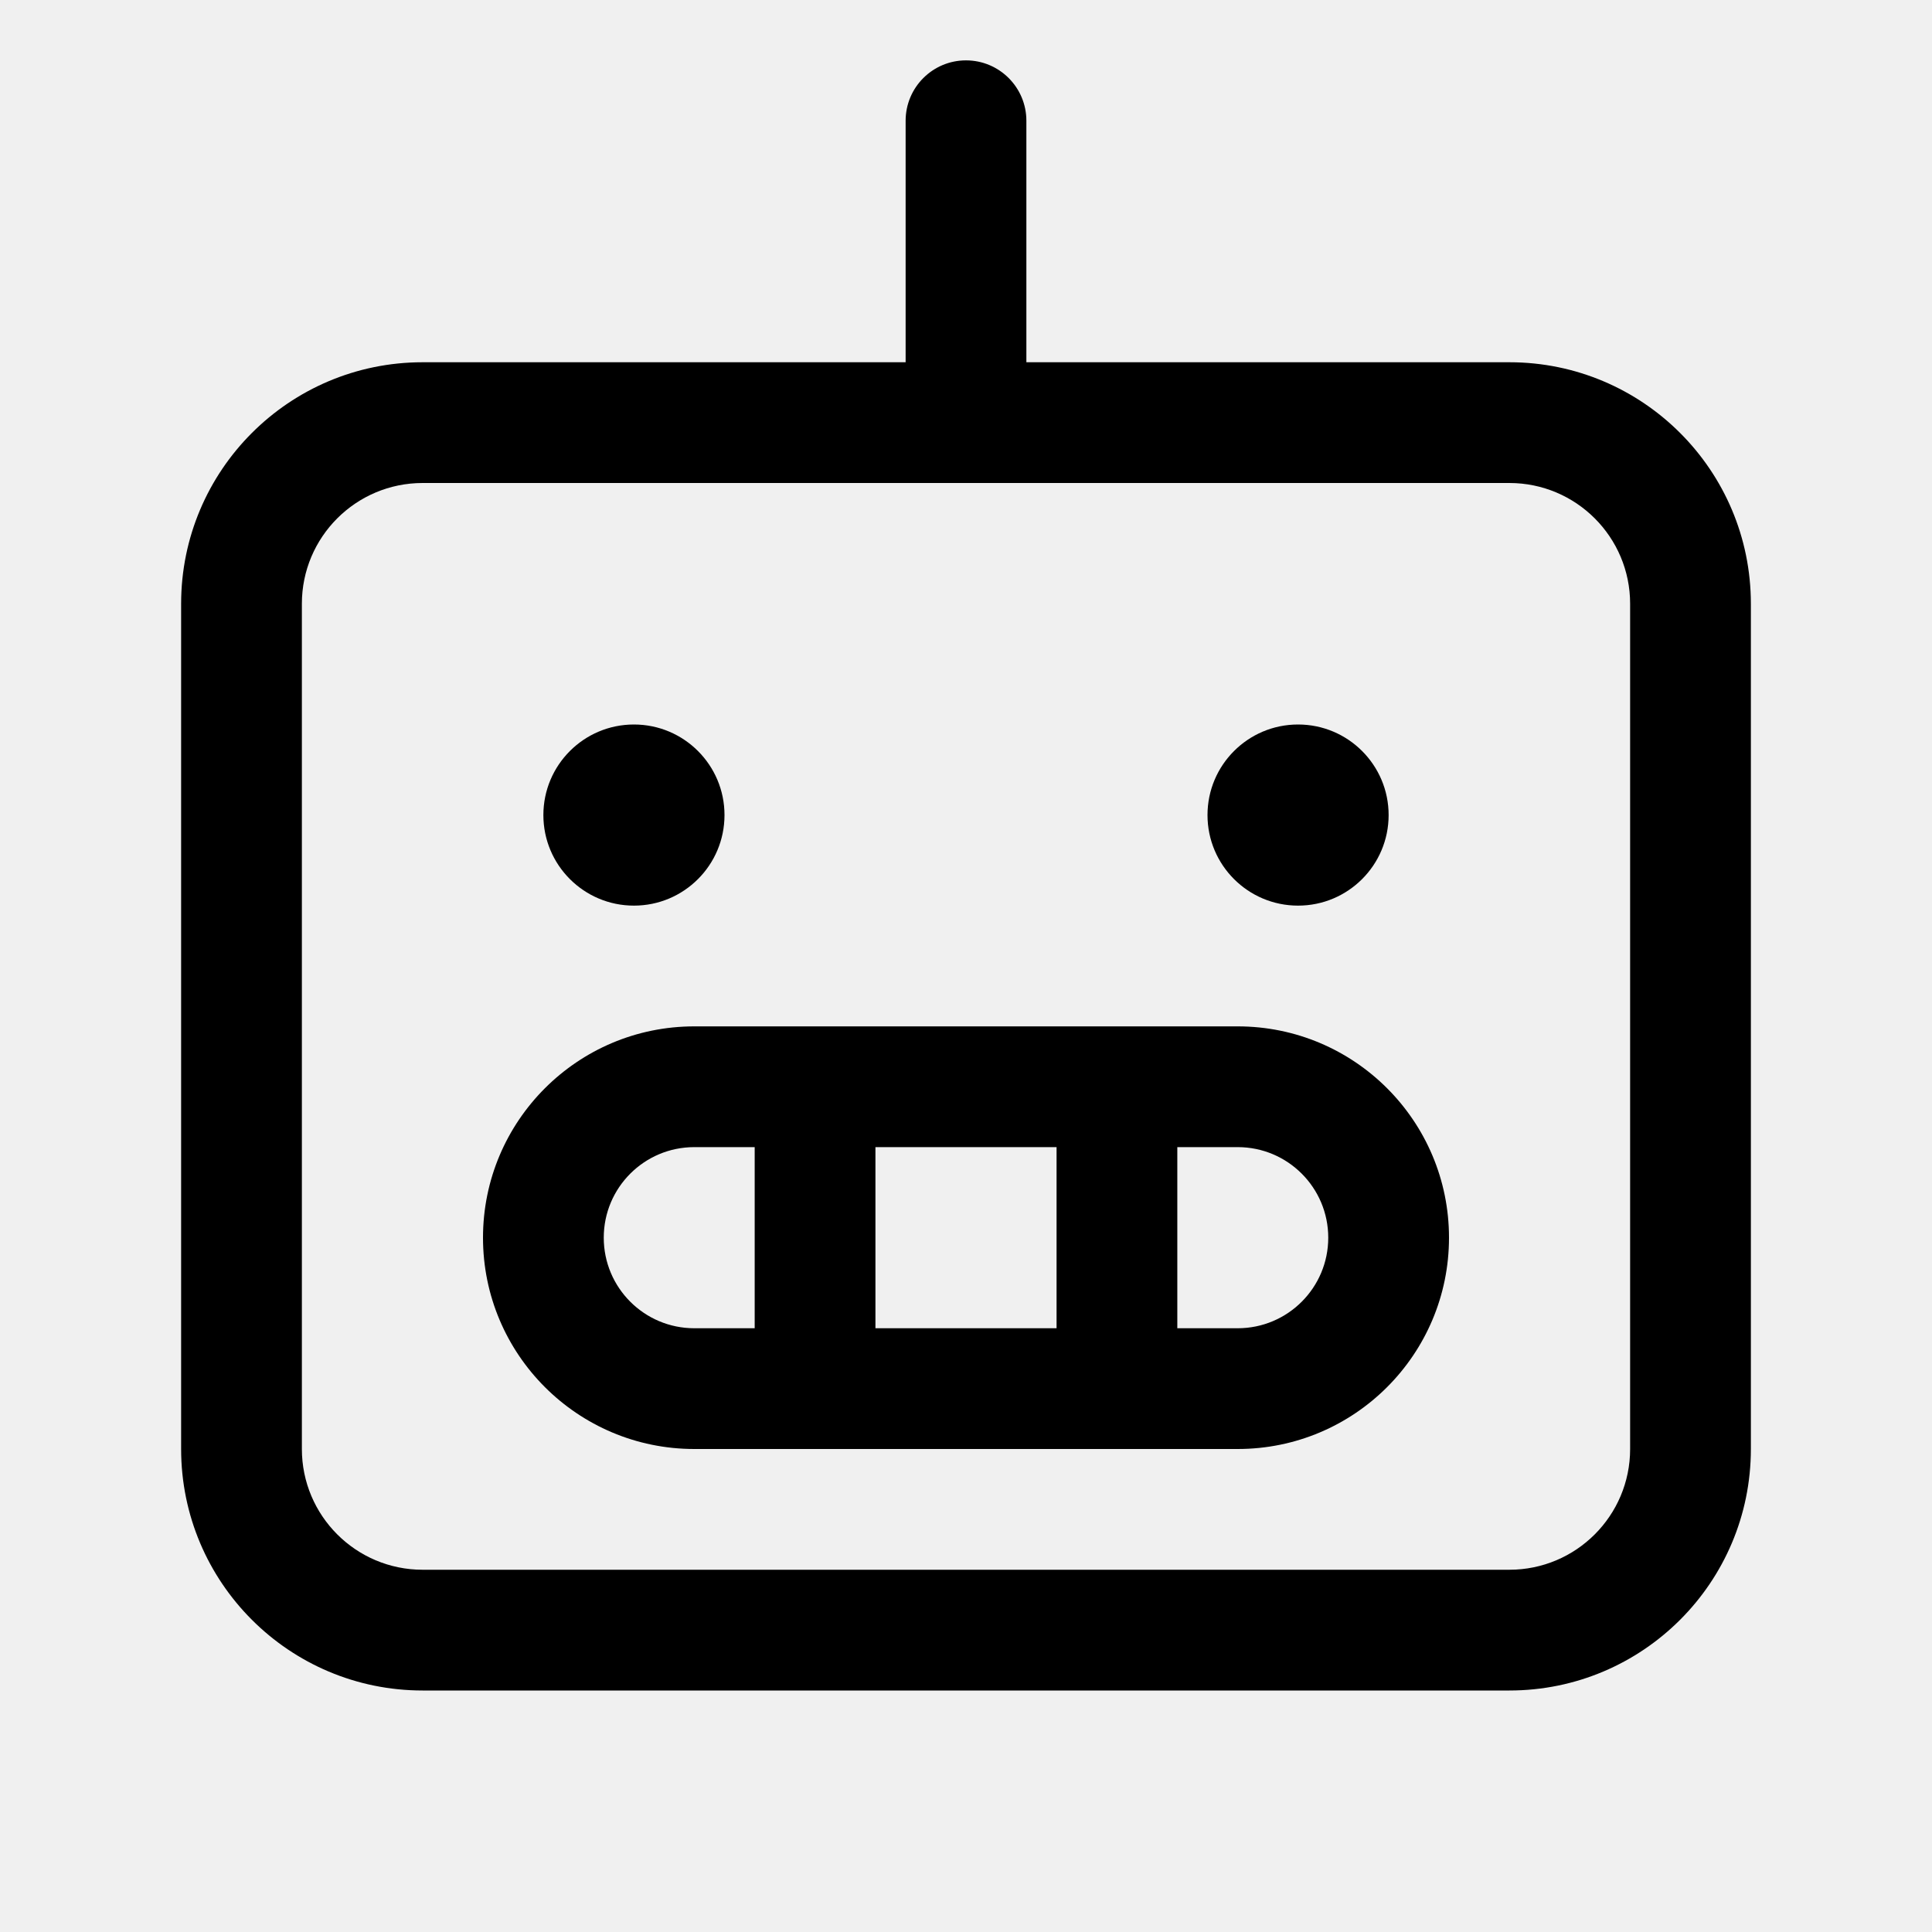
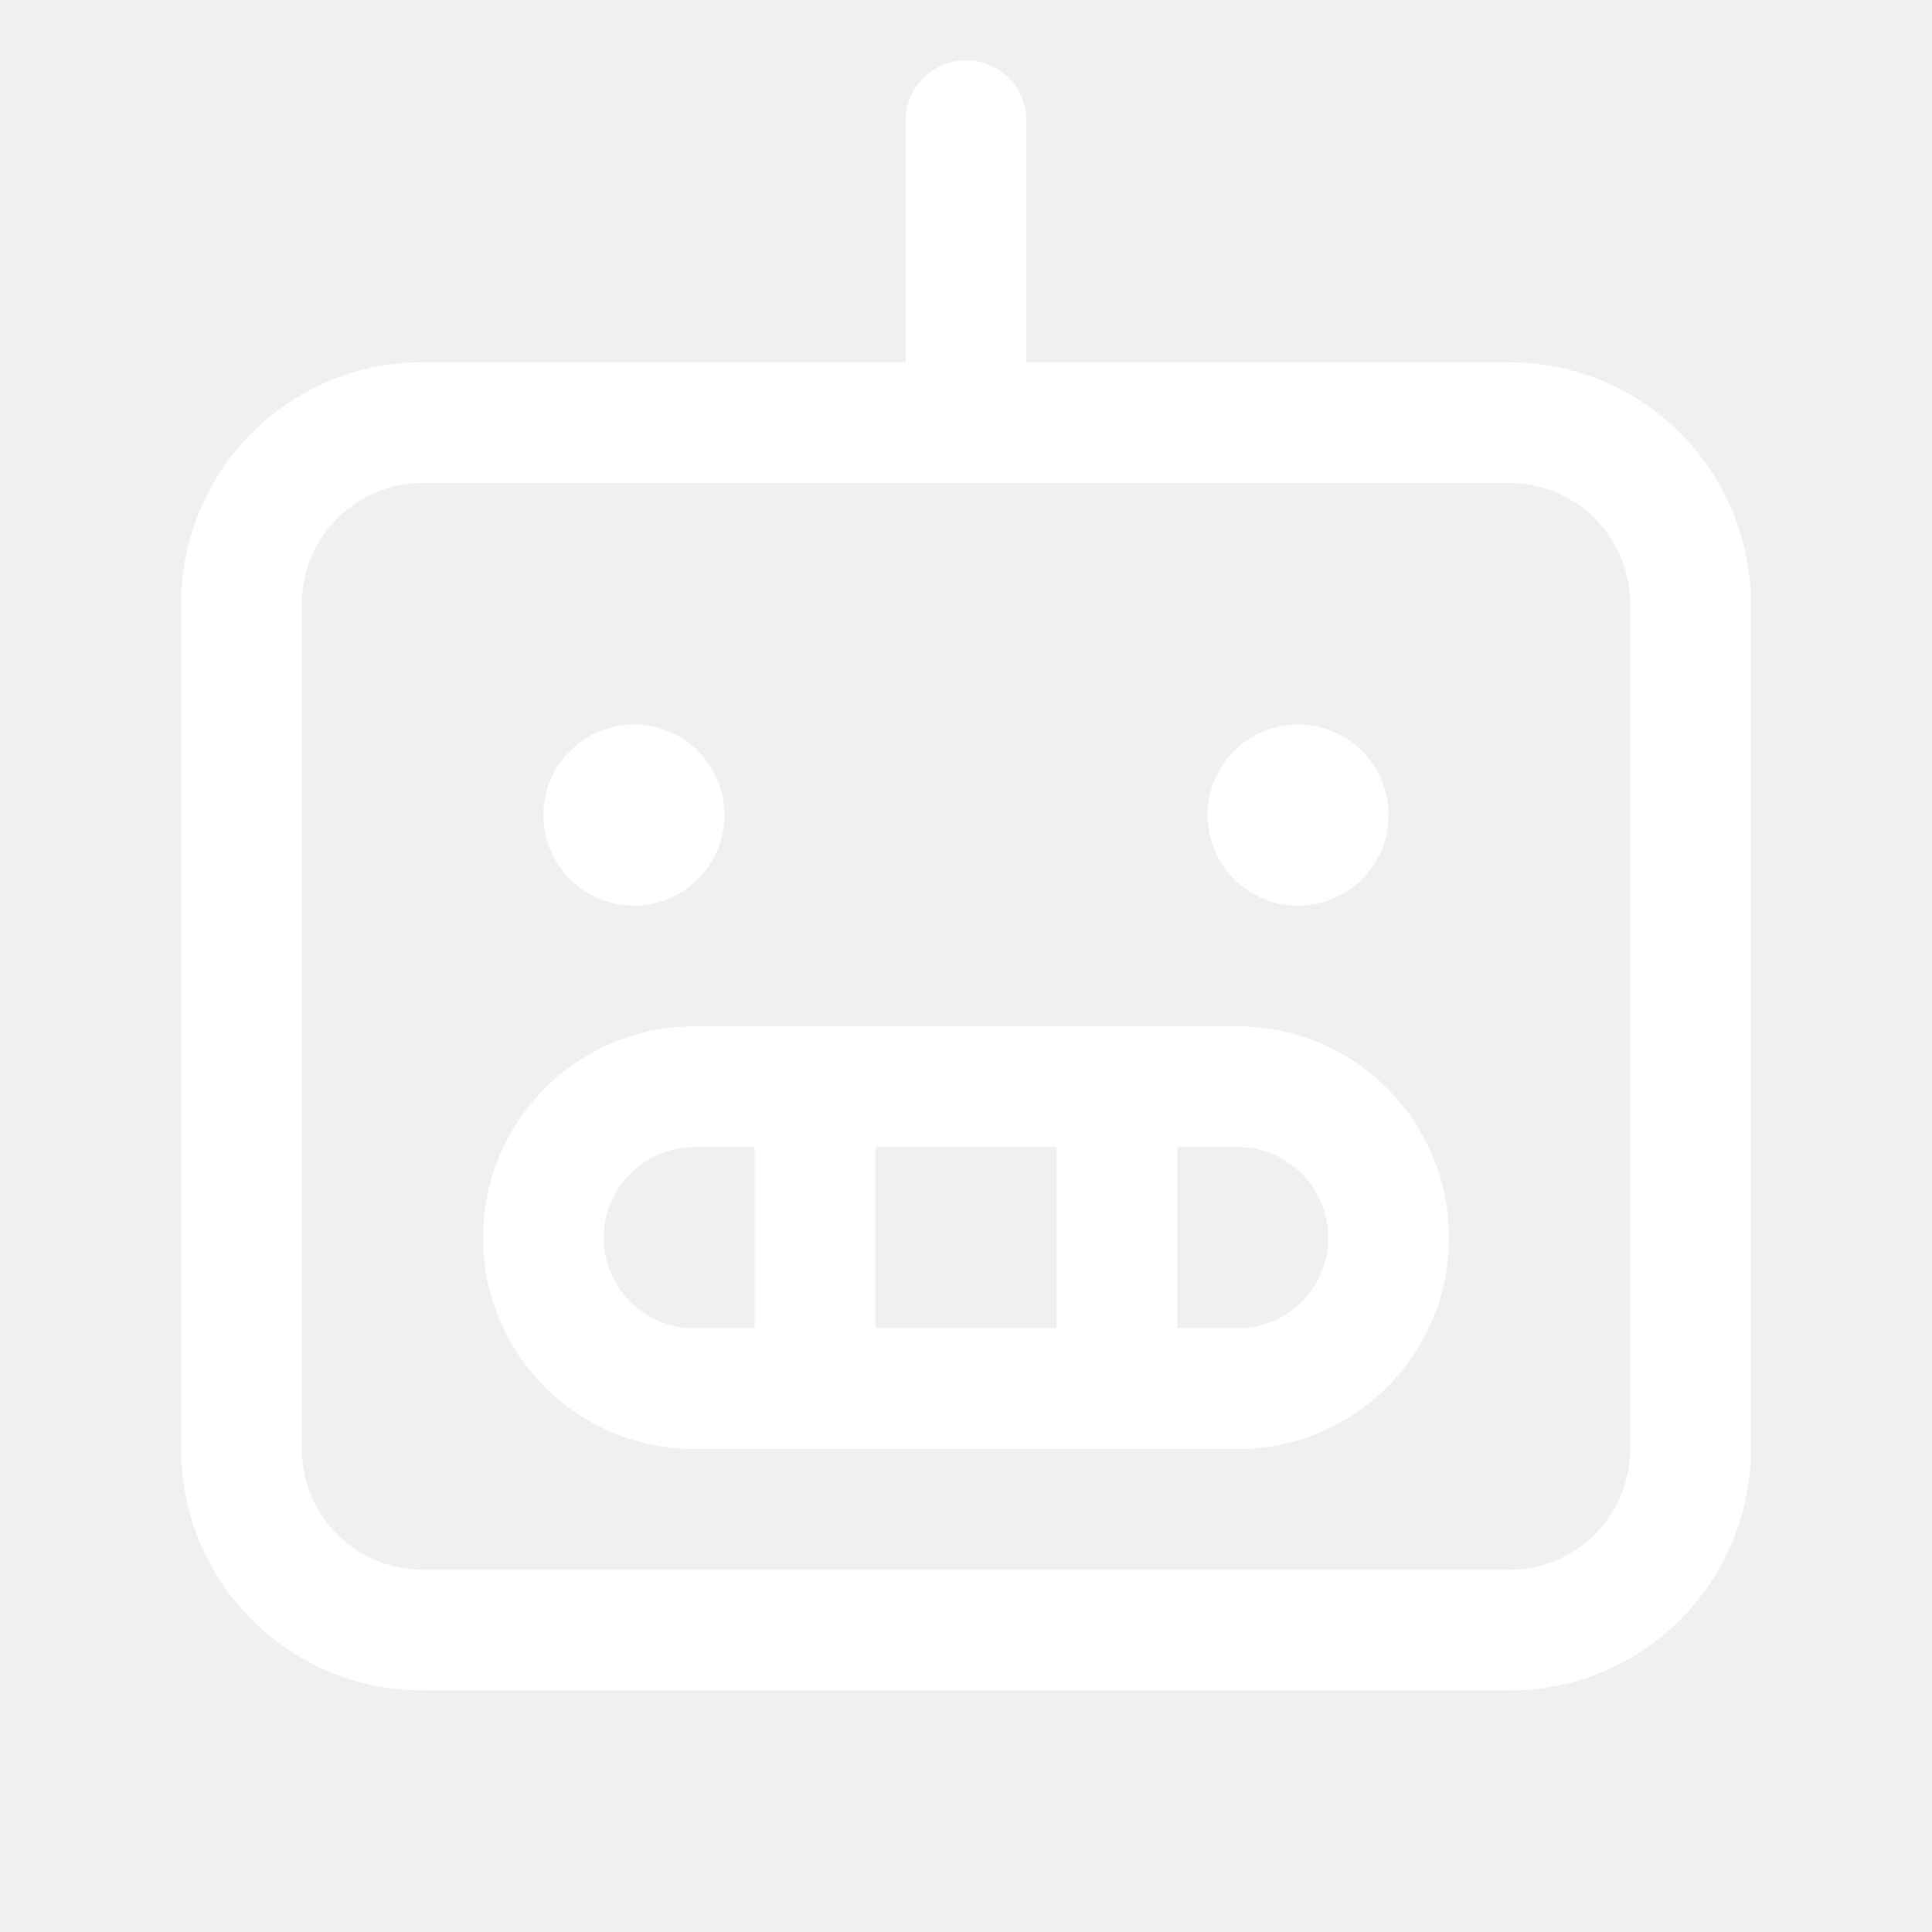
- <svg xmlns="http://www.w3.org/2000/svg" width="32" height="32" fill="#000000" viewBox="0 0 256 256">
+ <svg xmlns="http://www.w3.org/2000/svg" width="32" height="32" fill="#ffffff" viewBox="0 0 256 256">
  <path d="M200,48H136V16a8,8,0,0,0-16,0V48H56A32,32,0,0,0,24,80V192a32,32,0,0,0,32,32H200a32,32,0,0,0,32-32V80A32,32,0,0,0,200,48Zm16,144a16,16,0,0,1-16,16H56a16,16,0,0,1-16-16V80A16,16,0,0,1,56,64H200a16,16,0,0,1,16,16Zm-52-56H92a28,28,0,0,0,0,56h72a28,28,0,0,0,0-56Zm-24,16v24H116V152ZM80,164a12,12,0,0,1,12-12h8v24H92A12,12,0,0,1,80,164Zm84,12h-8V152h8a12,12,0,0,1,0,24ZM72,108a12,12,0,1,1,12,12A12,12,0,0,1,72,108Zm88,0a12,12,0,1,1,12,12A12,12,0,0,1,160,108Z" />
</svg>
